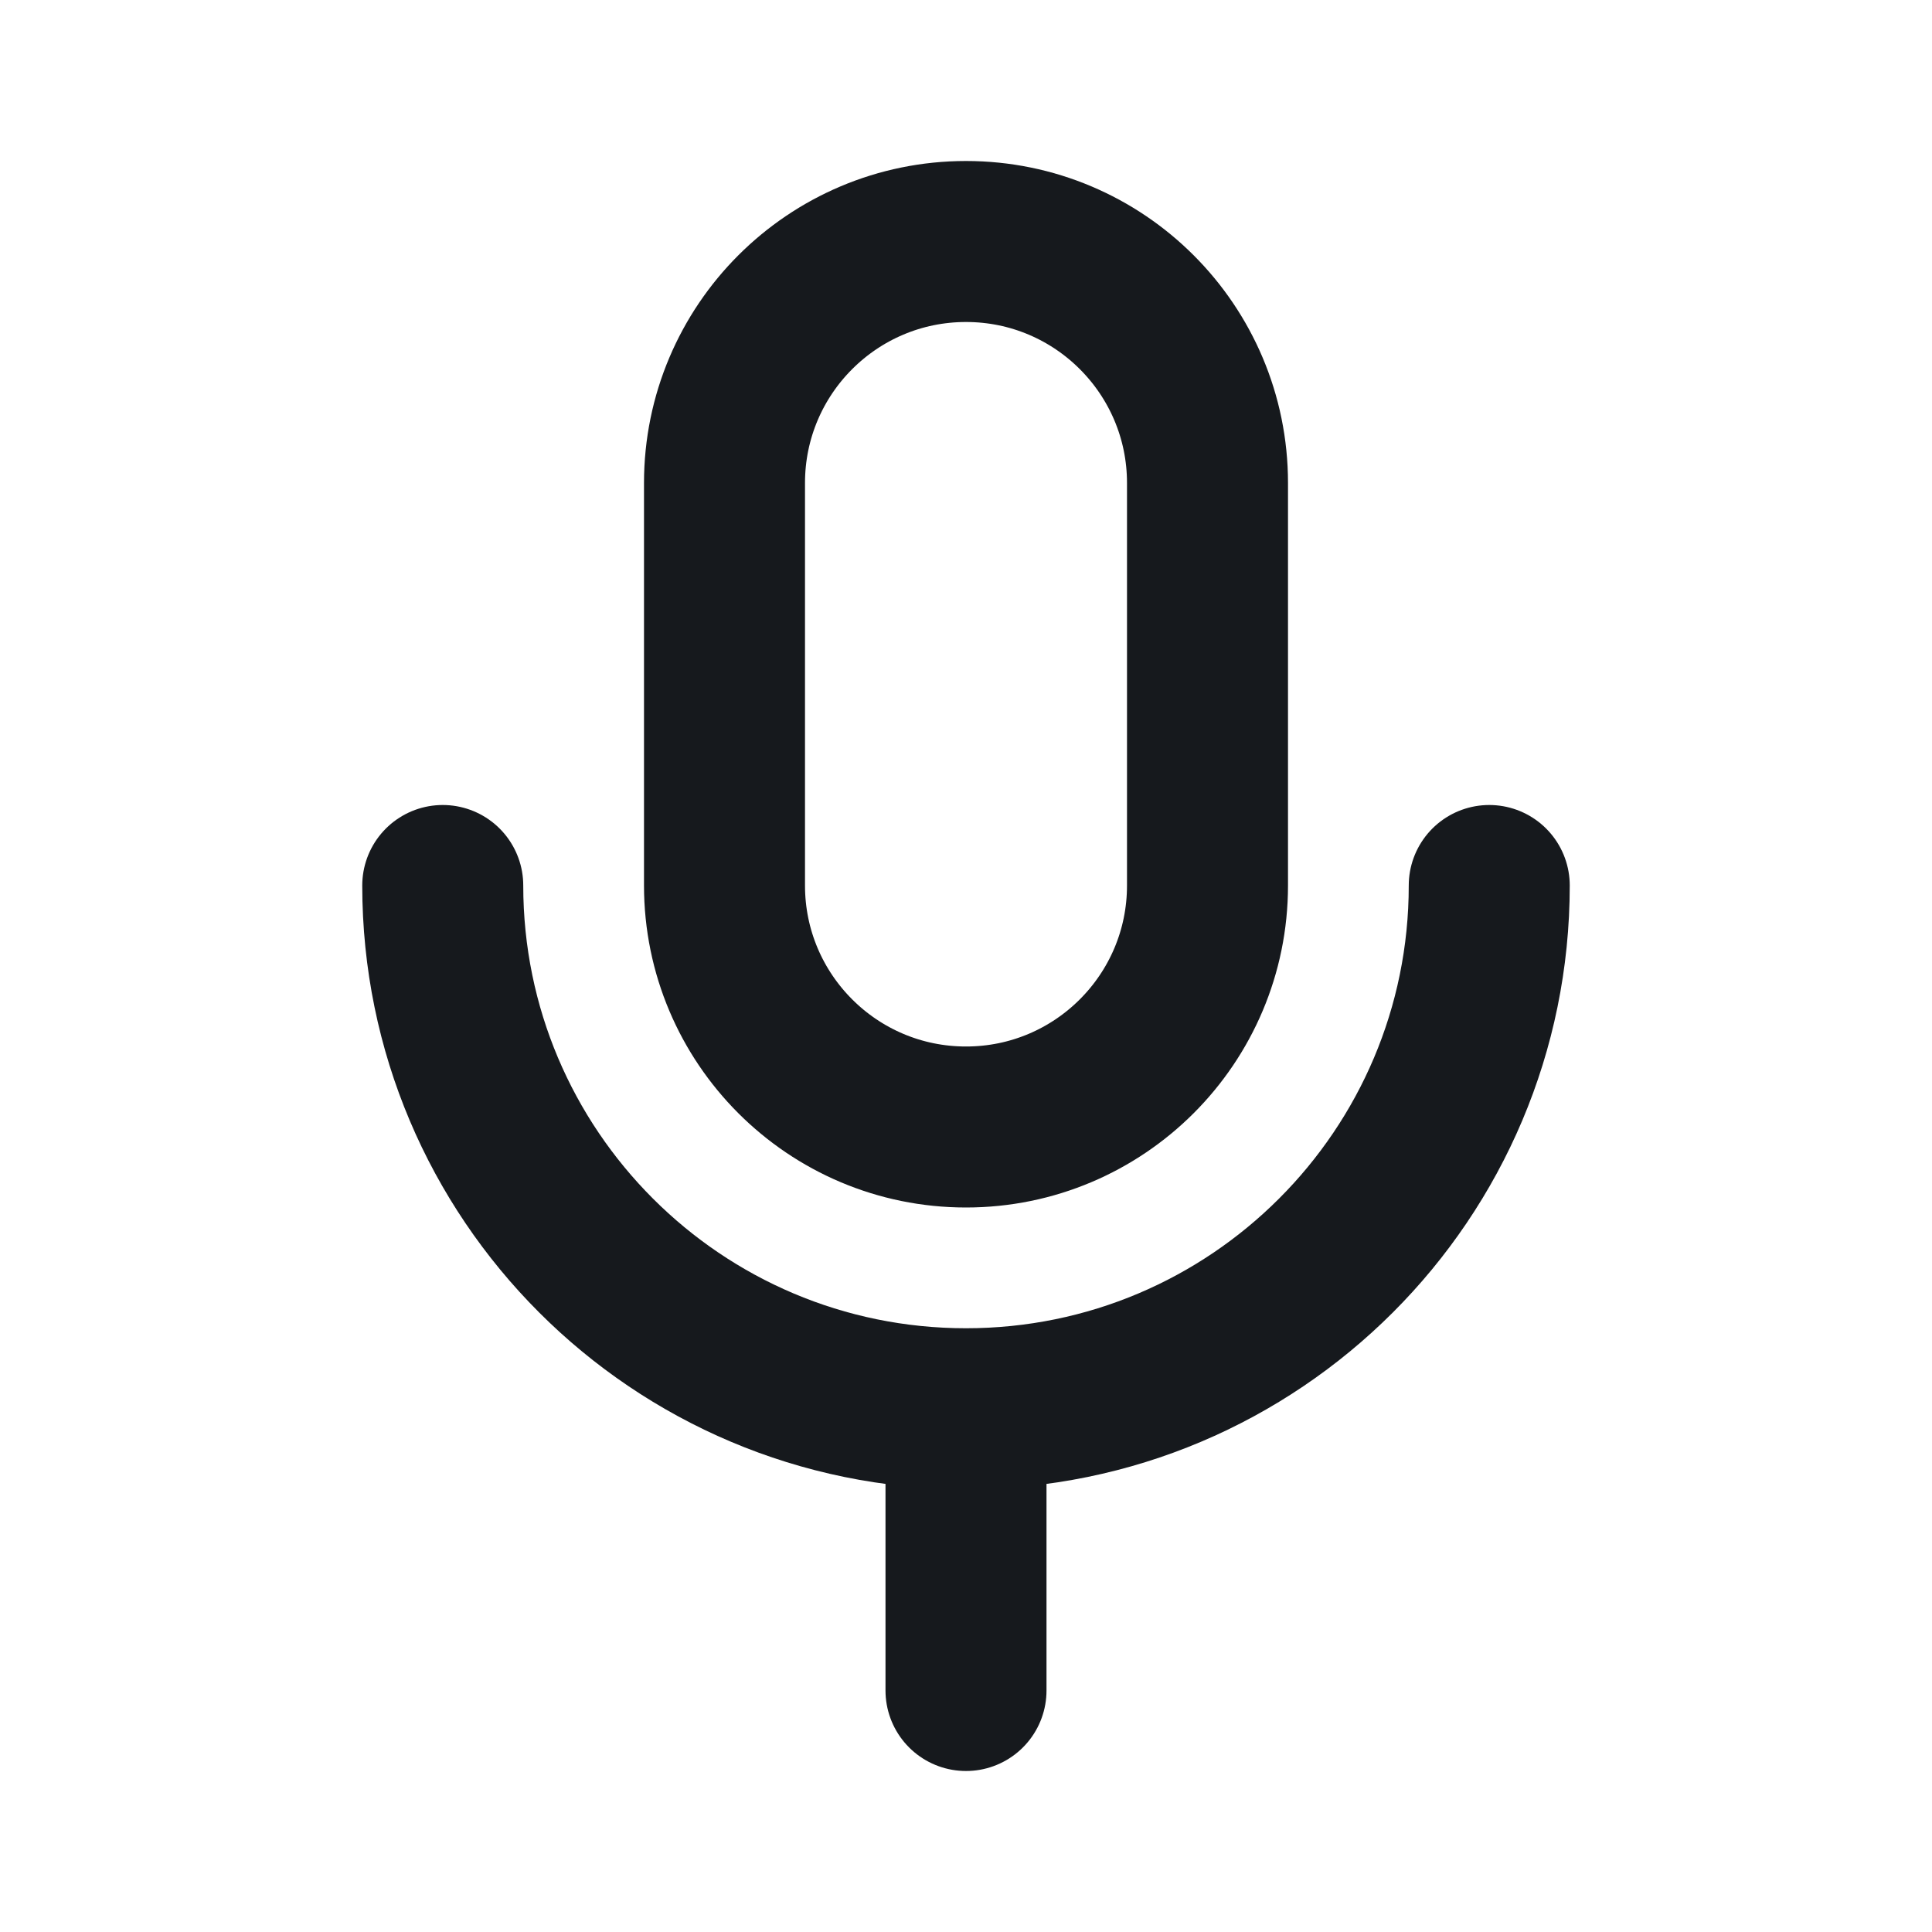
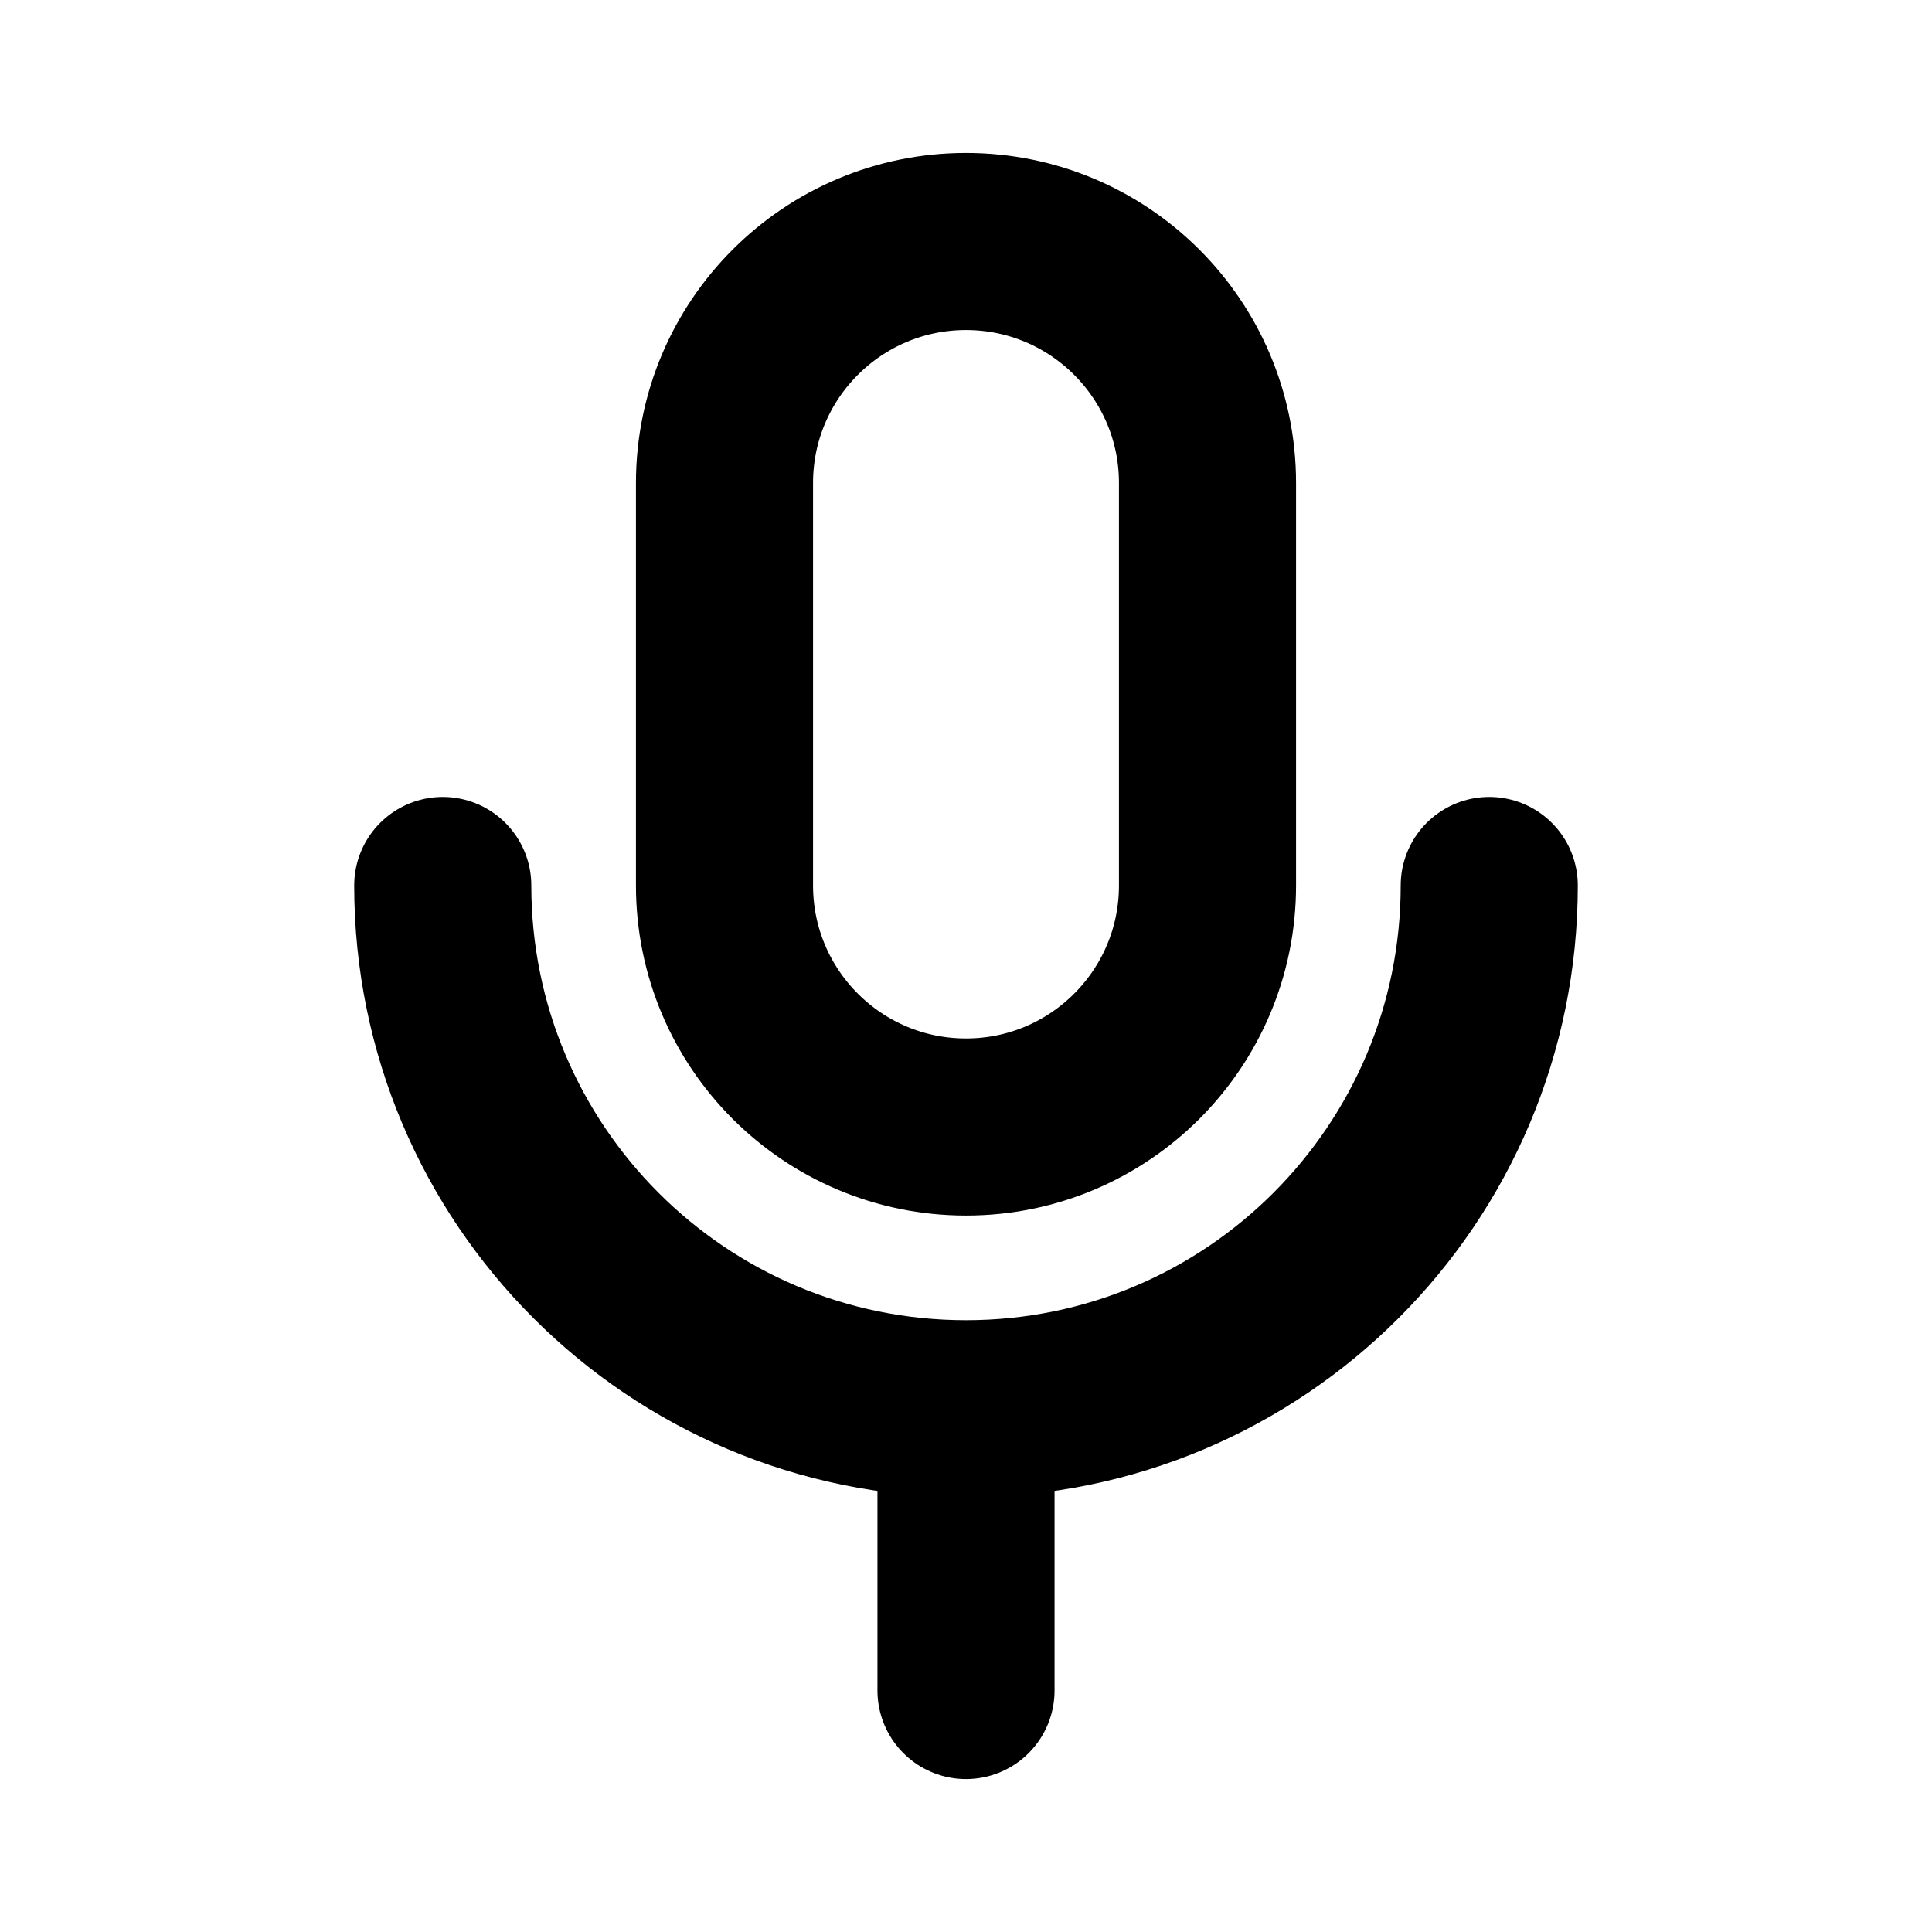
- <svg xmlns="http://www.w3.org/2000/svg" viewBox="0 0 24 24" width="24" height="24" fill="none" stroke="#16191D" stroke-width="2" stroke-linecap="round" stroke-linejoin="round">
+ <svg xmlns="http://www.w3.org/2000/svg" fill="none" stroke="currentColor" stroke-width="2.2" stroke-linecap="round" stroke-linejoin="round" viewBox="0 0 24 24">
  <path d="M15 6a3 3 0 0 0-6 0v5a3 3 0 0 0 6 0ZM5.5 11a6.5 6.5 0 0 0 13 0M12 17.5V21" />
</svg>
